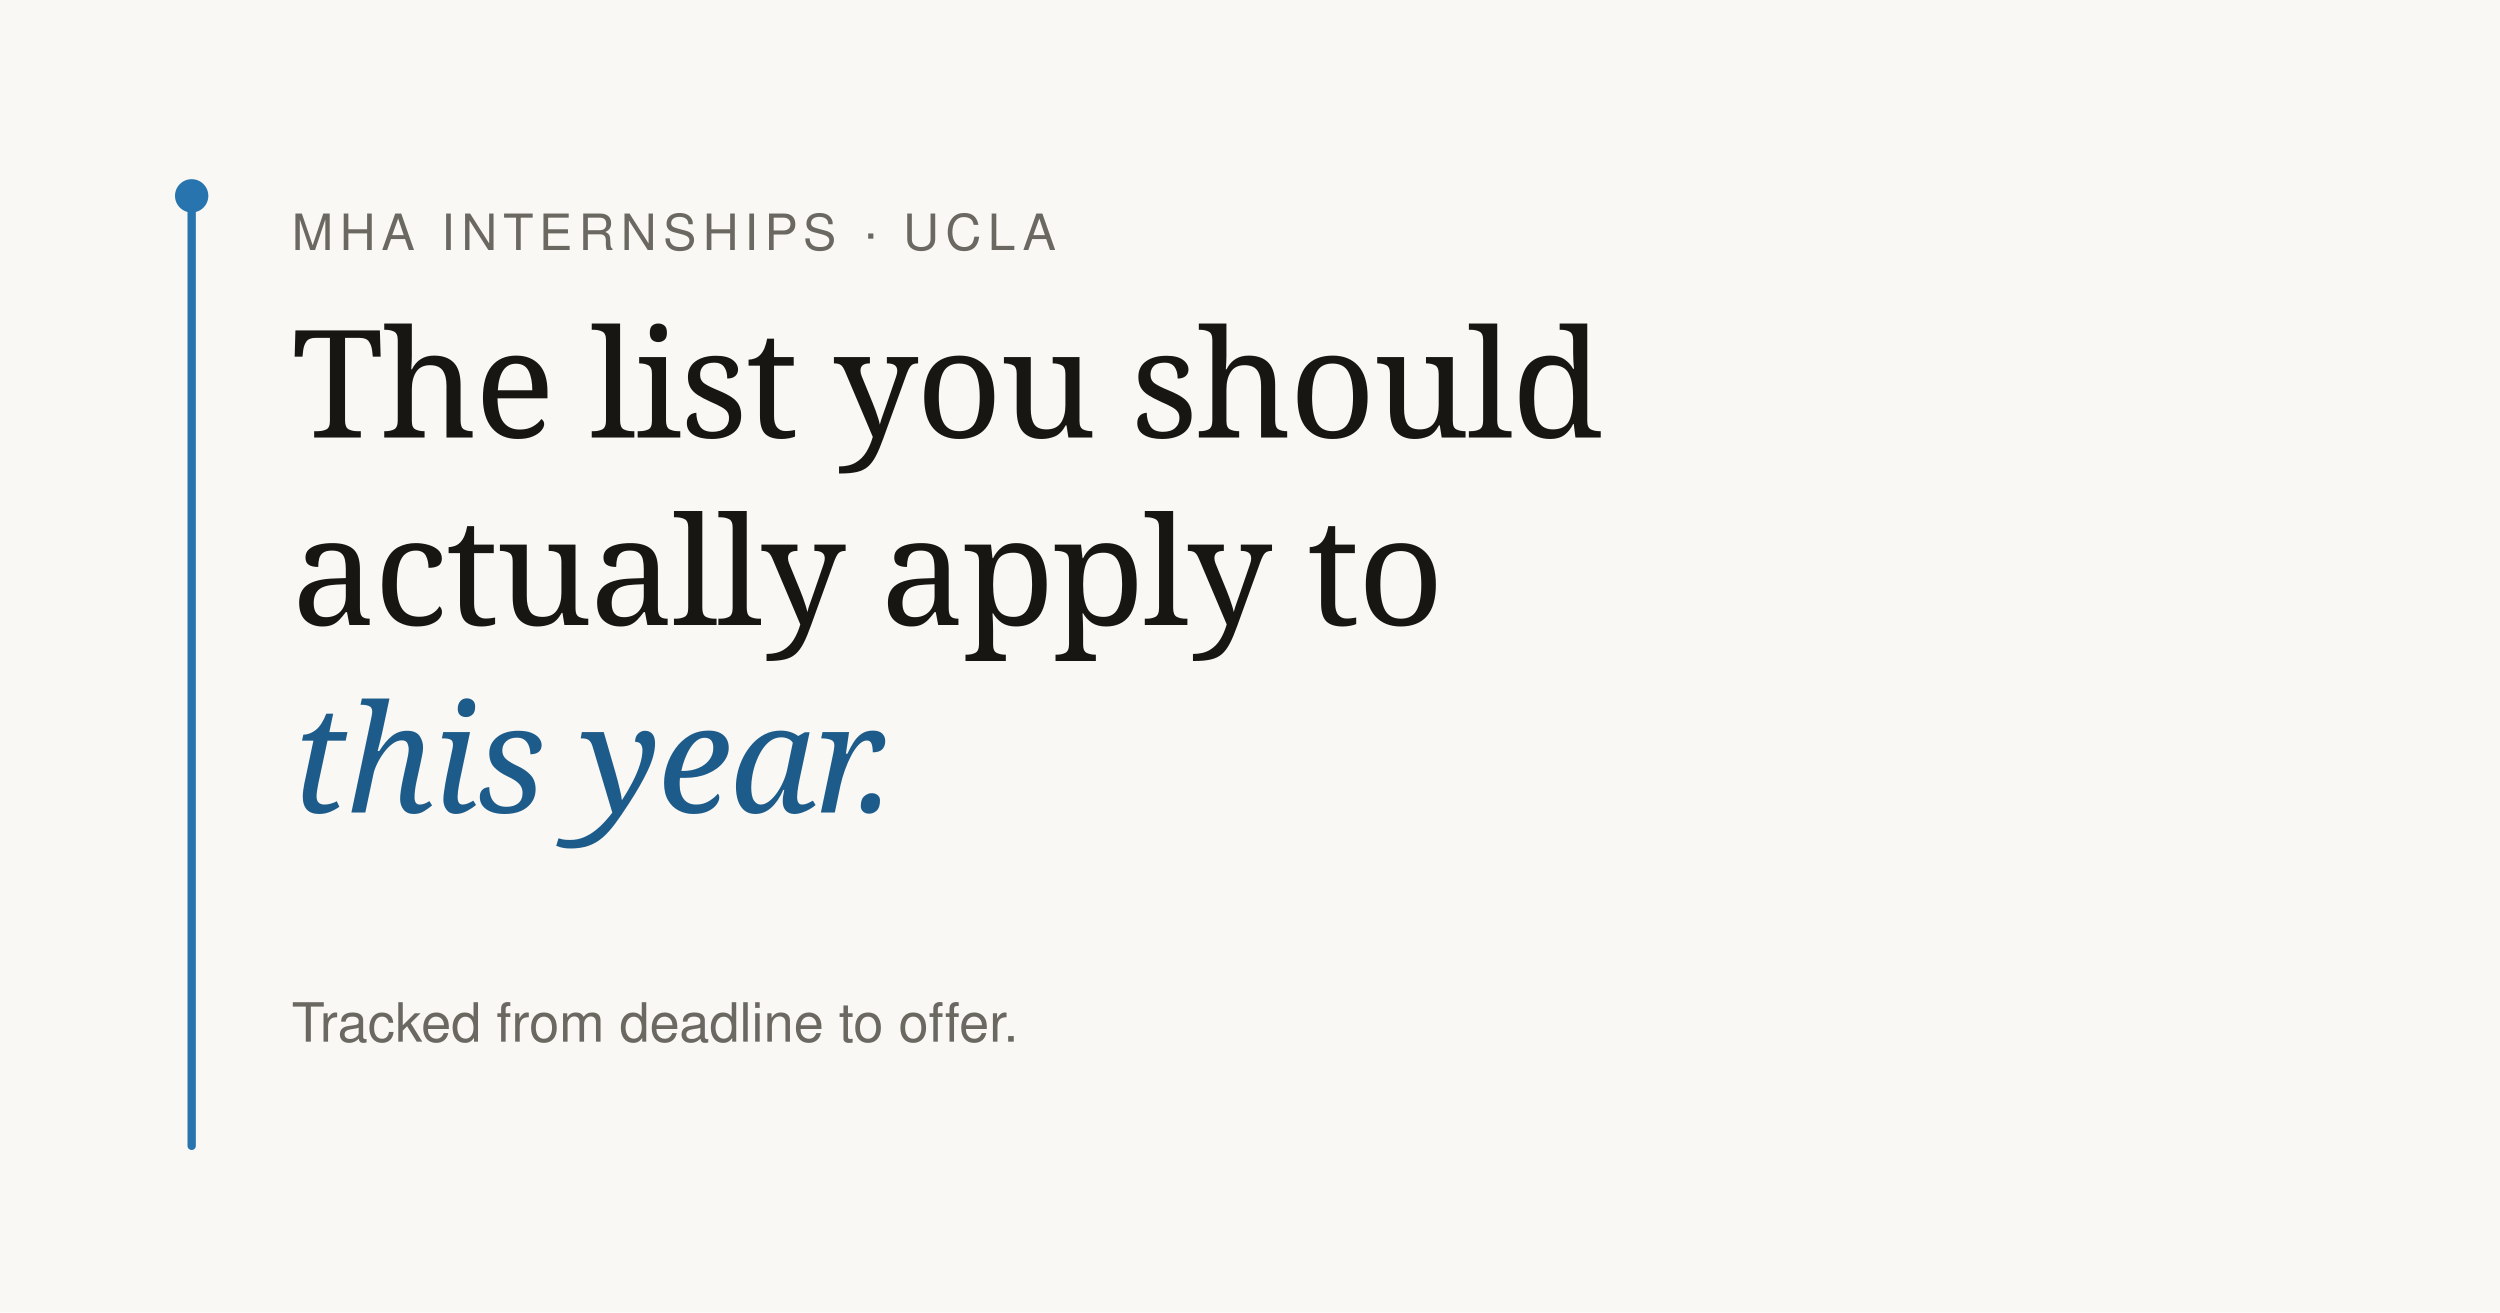
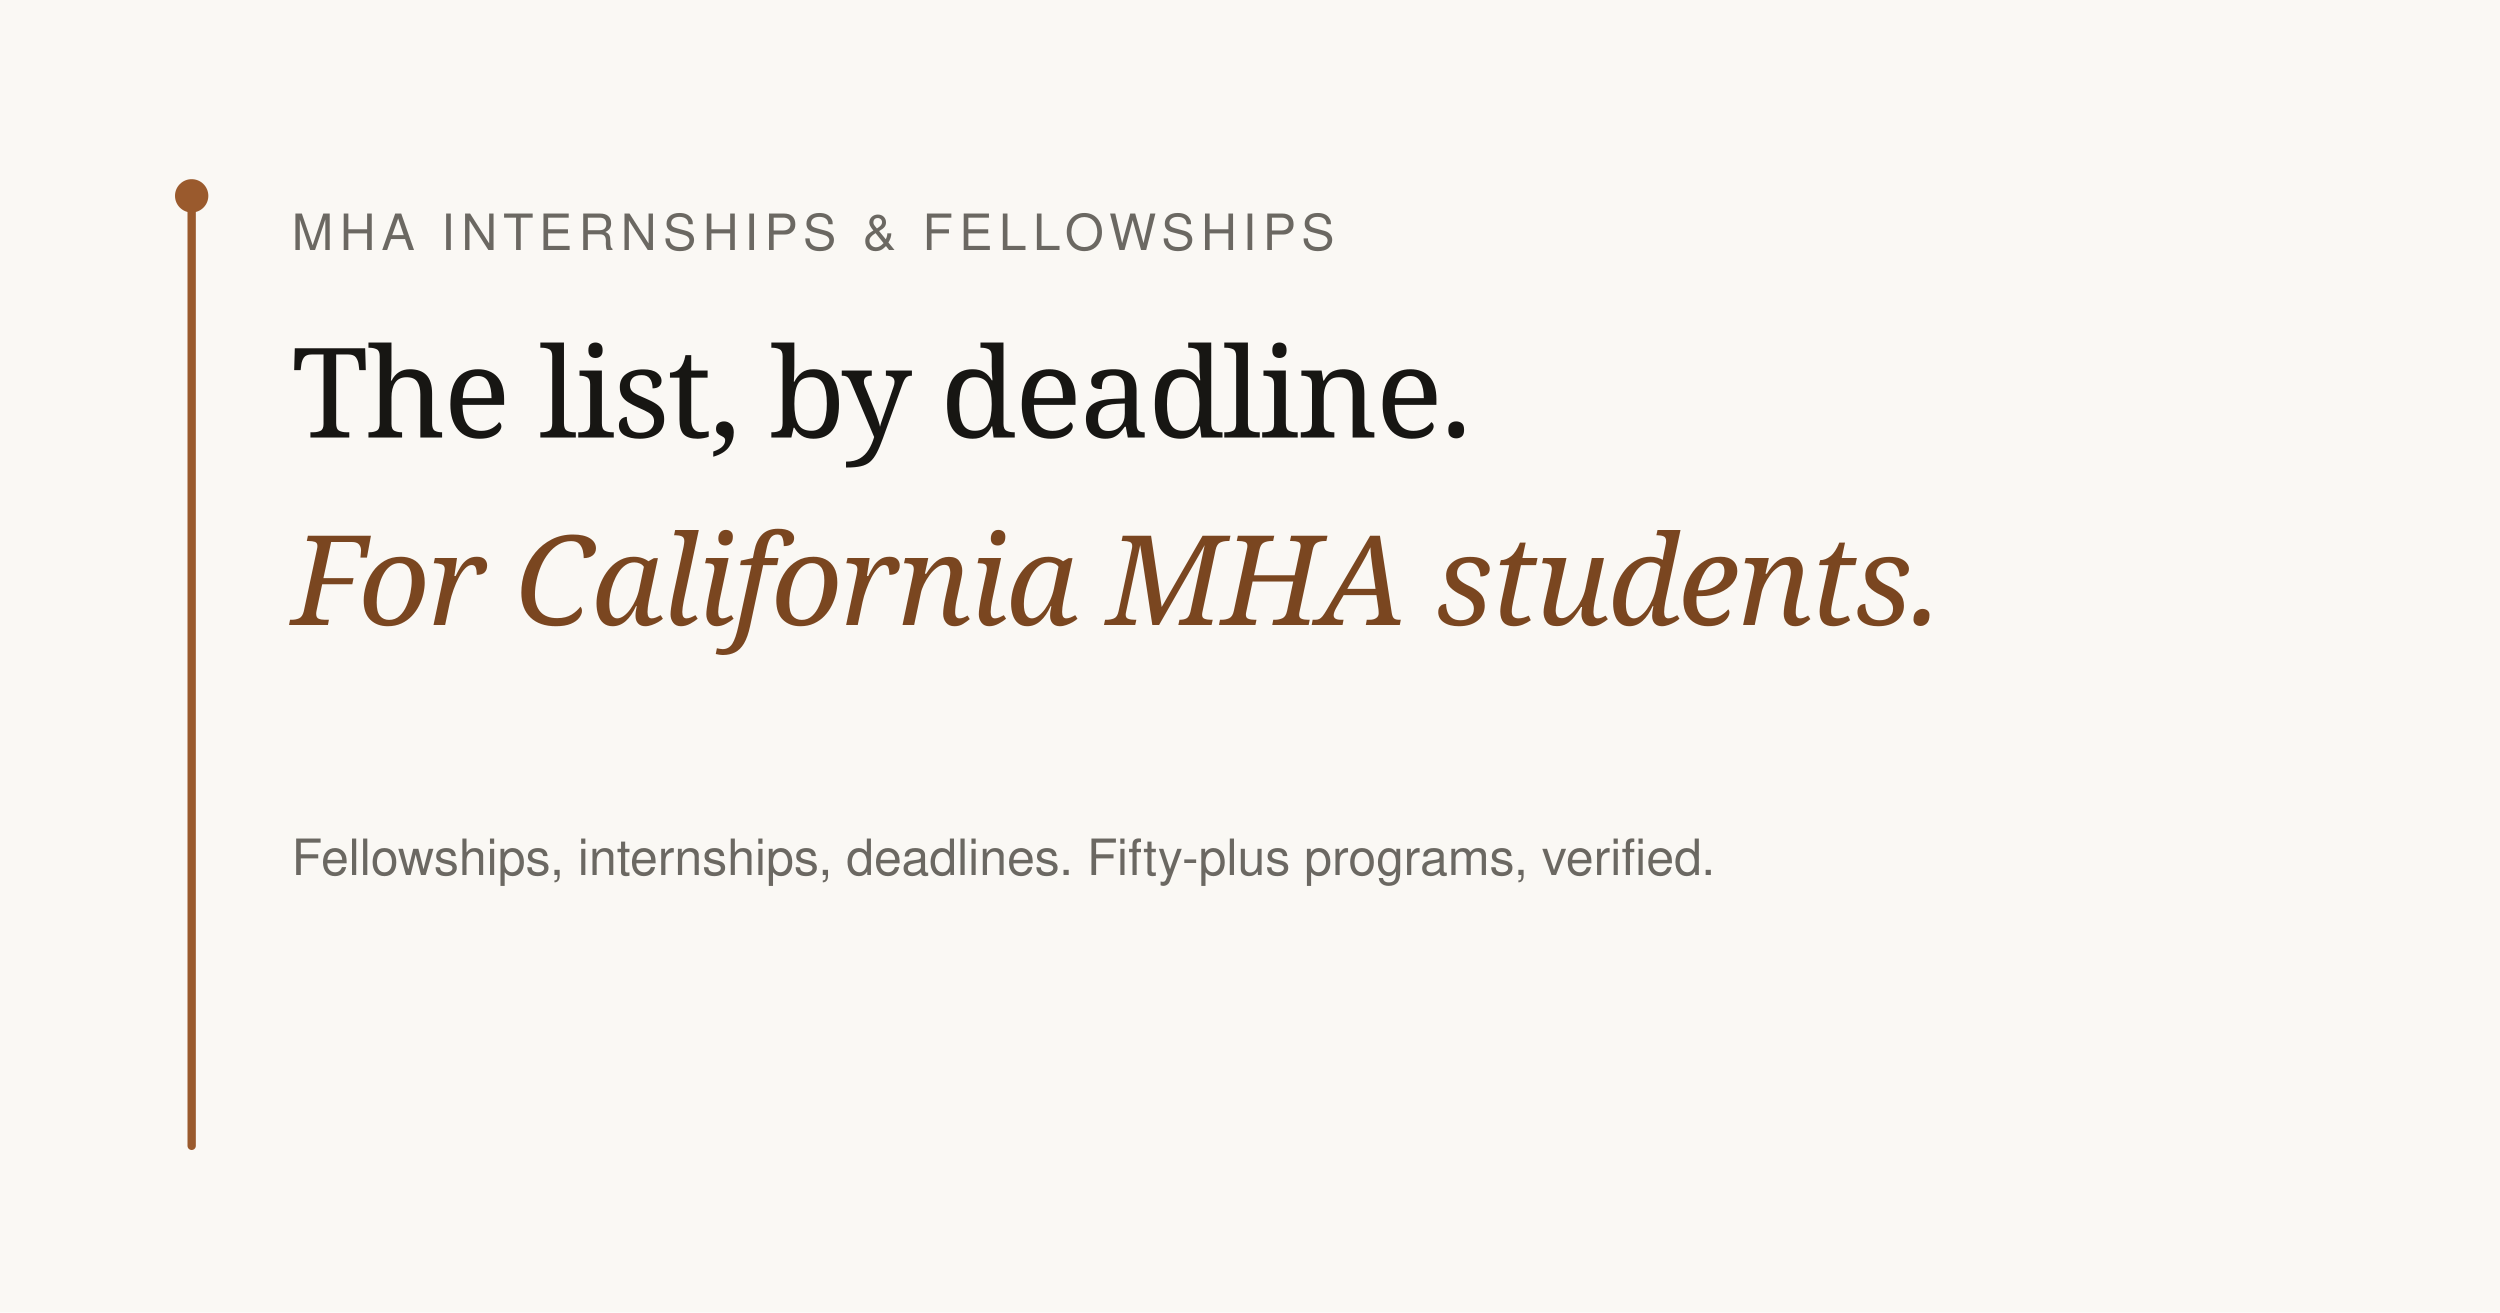
<svg xmlns="http://www.w3.org/2000/svg" viewBox="0 0 1200 630">
  <rect width="1200" height="630" fill="#faf8f4" />
  <g transform="translate(80,80)">
-     <line x1="12" y1="20" x2="12" y2="470" stroke="#2774ae" stroke-width="4" stroke-linecap="round" />
-     <circle cx="12" cy="14" r="8" fill="#2774ae" />
+     <line x1="12" y1="20" x2="12" y2="470" stroke="#9a5a2d" stroke-width="4" stroke-linecap="round" />
+     <circle cx="12" cy="14" r="8" fill="#9a5a2d" />
  </g>
  <g transform="translate(140,120)" fill="#171613" font-family="Georgia, 'Iowan Old Style', serif">
-     <text font-size="24" fill="#6b6862" letter-spacing="3" font-family="Helvetica, Arial, sans-serif">MHA INTERNSHIPS · UCLA</text>
-     <text y="90" font-size="72" font-weight="500" letter-spacing="-1">The list you should</text>
-     <text y="180" font-size="72" font-weight="500" letter-spacing="-1">actually apply to</text>
-     <text y="270" font-size="72" font-weight="500" letter-spacing="-1" font-style="italic" fill="#1d5c8a">this year.</text>
-     <text y="380" font-size="26" fill="#6b6862" font-family="Helvetica, Arial, sans-serif">Tracked from deadline to offer.</text>
+     <text font-size="24" fill="#6b6862" letter-spacing="3" font-family="Helvetica, Arial, sans-serif">MHA INTERNSHIPS &amp; FELLOWSHIPS</text>
+     <text y="90" font-size="60" font-weight="500" letter-spacing="-1">The list, by deadline.</text>
+     <text y="180" font-size="60" font-weight="500" letter-spacing="-1" font-style="italic" fill="#7a4620">For California MHA students.</text>
+     <text y="300" font-size="24" fill="#6b6862" font-family="Helvetica, Arial, sans-serif">Fellowships, internships, deadlines. Fifty-plus programs, verified.</text>
  </g>
</svg>
